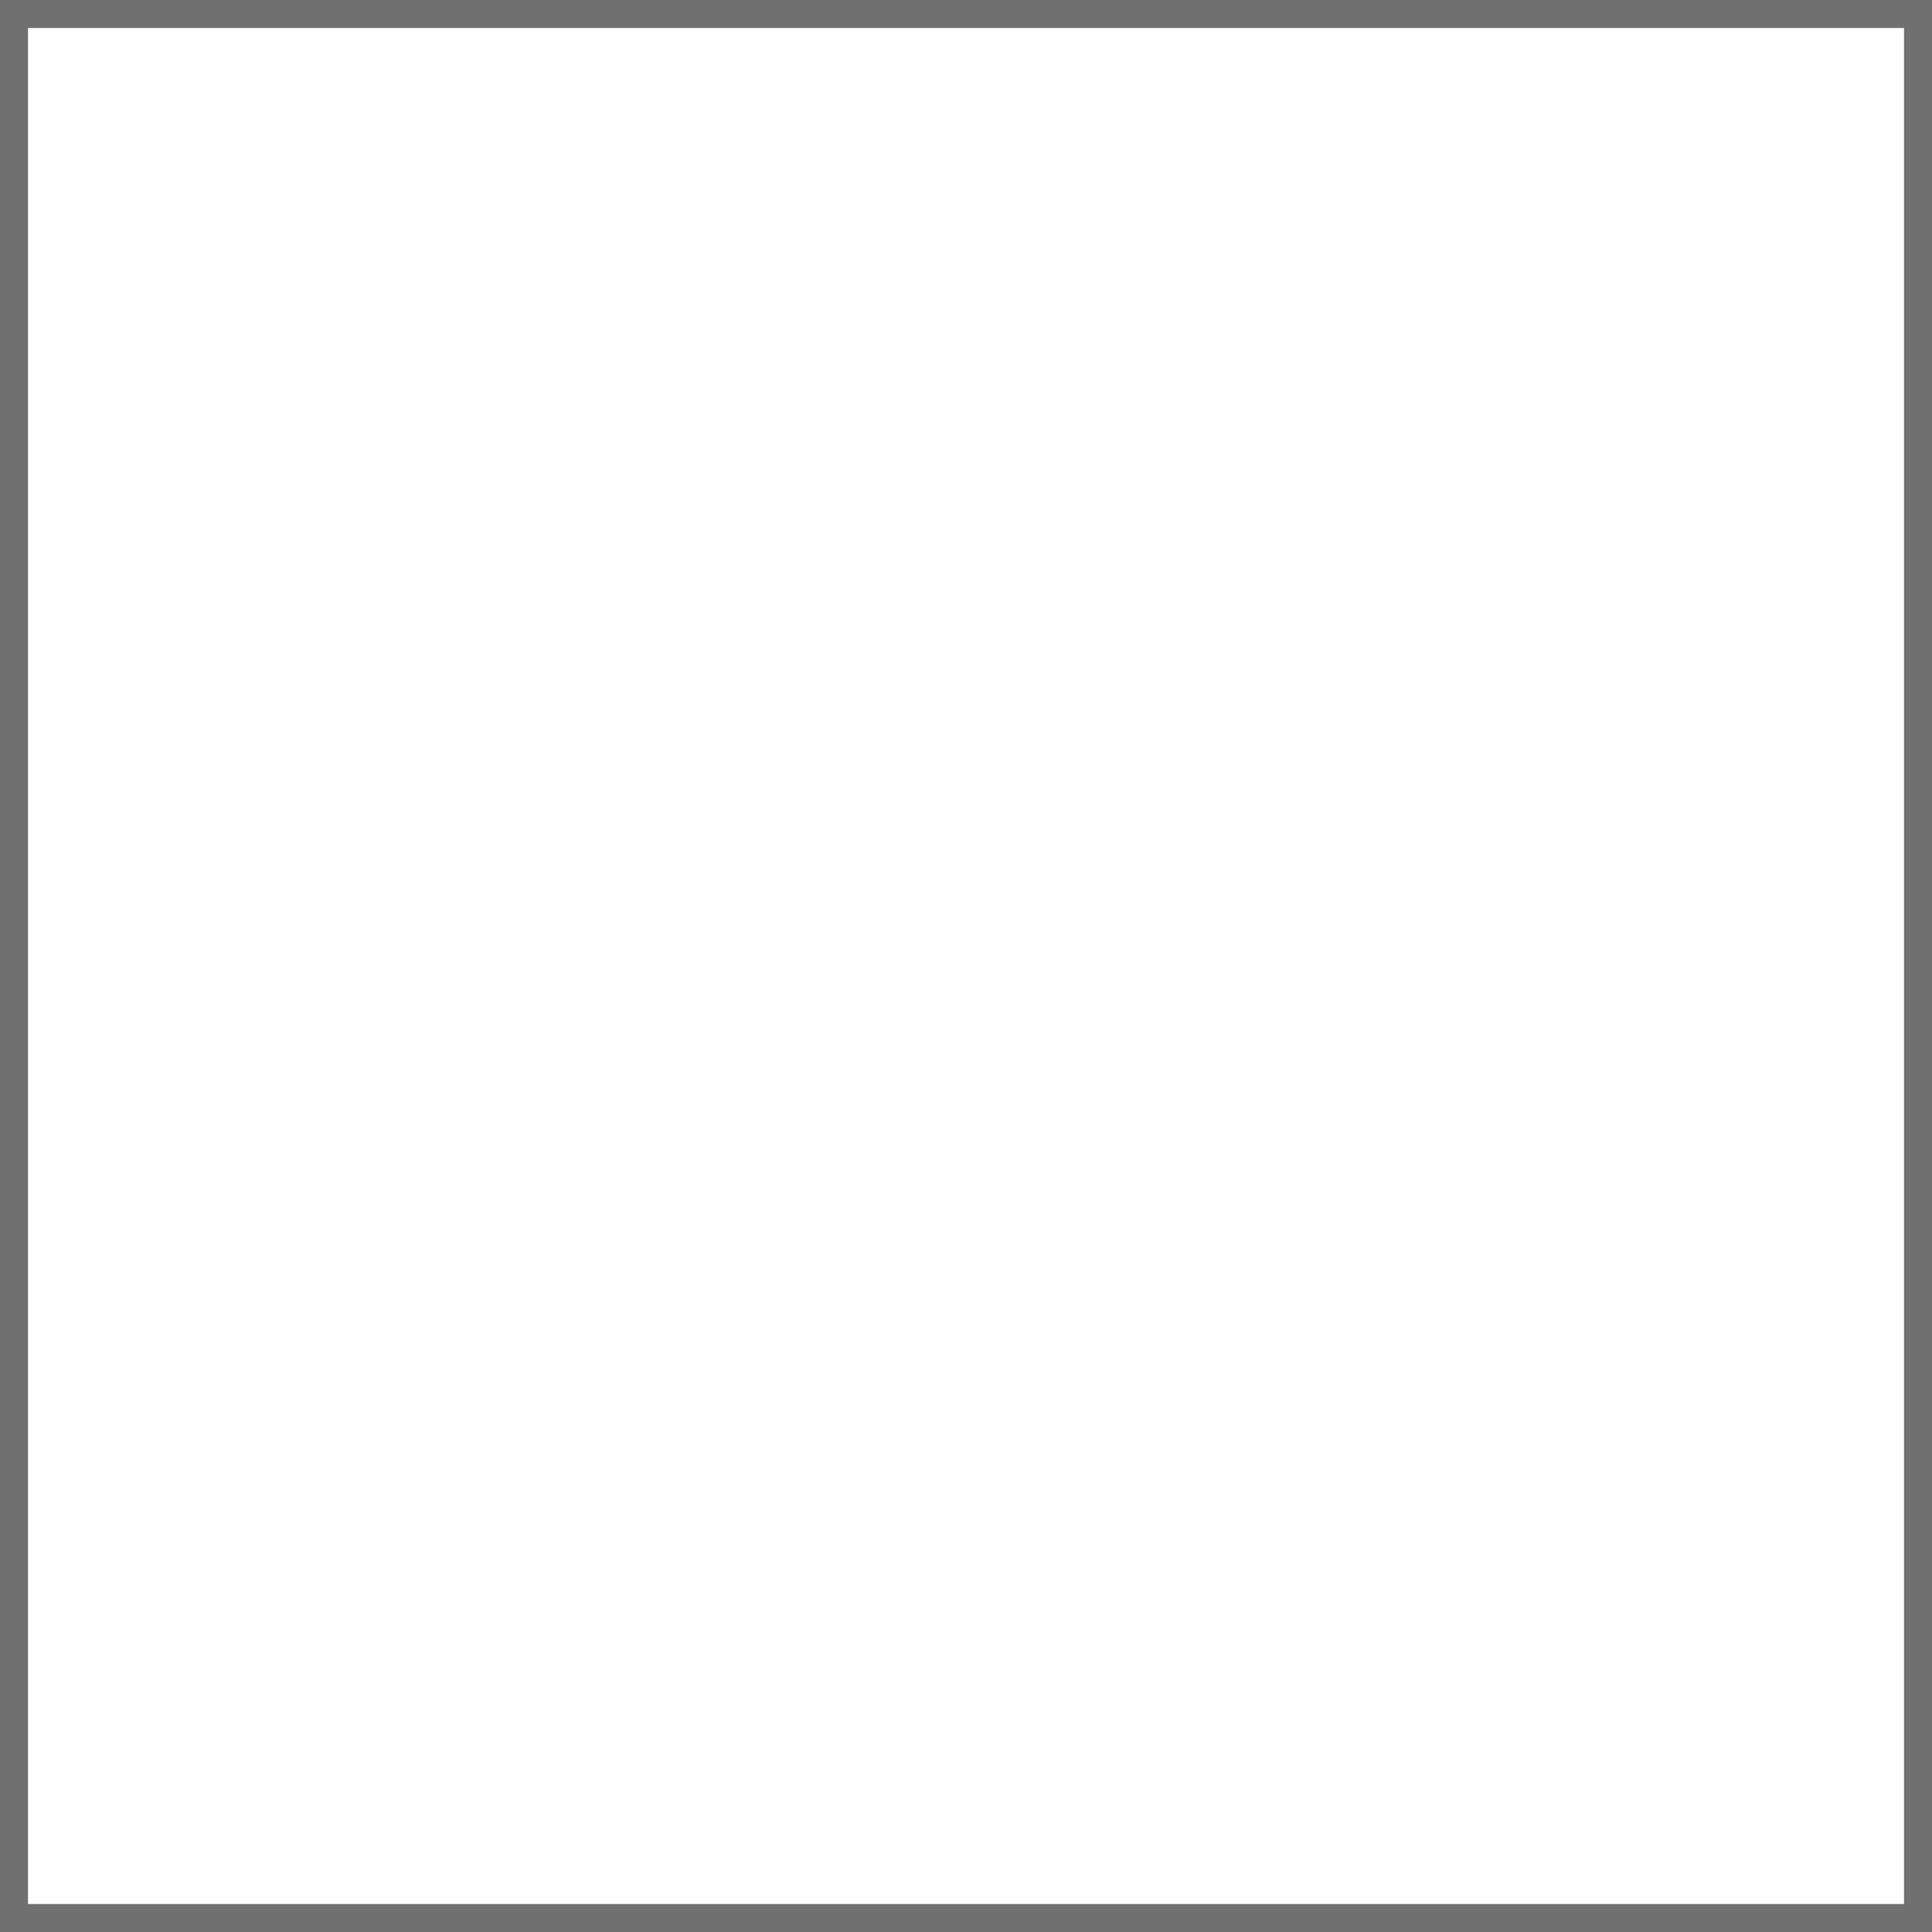
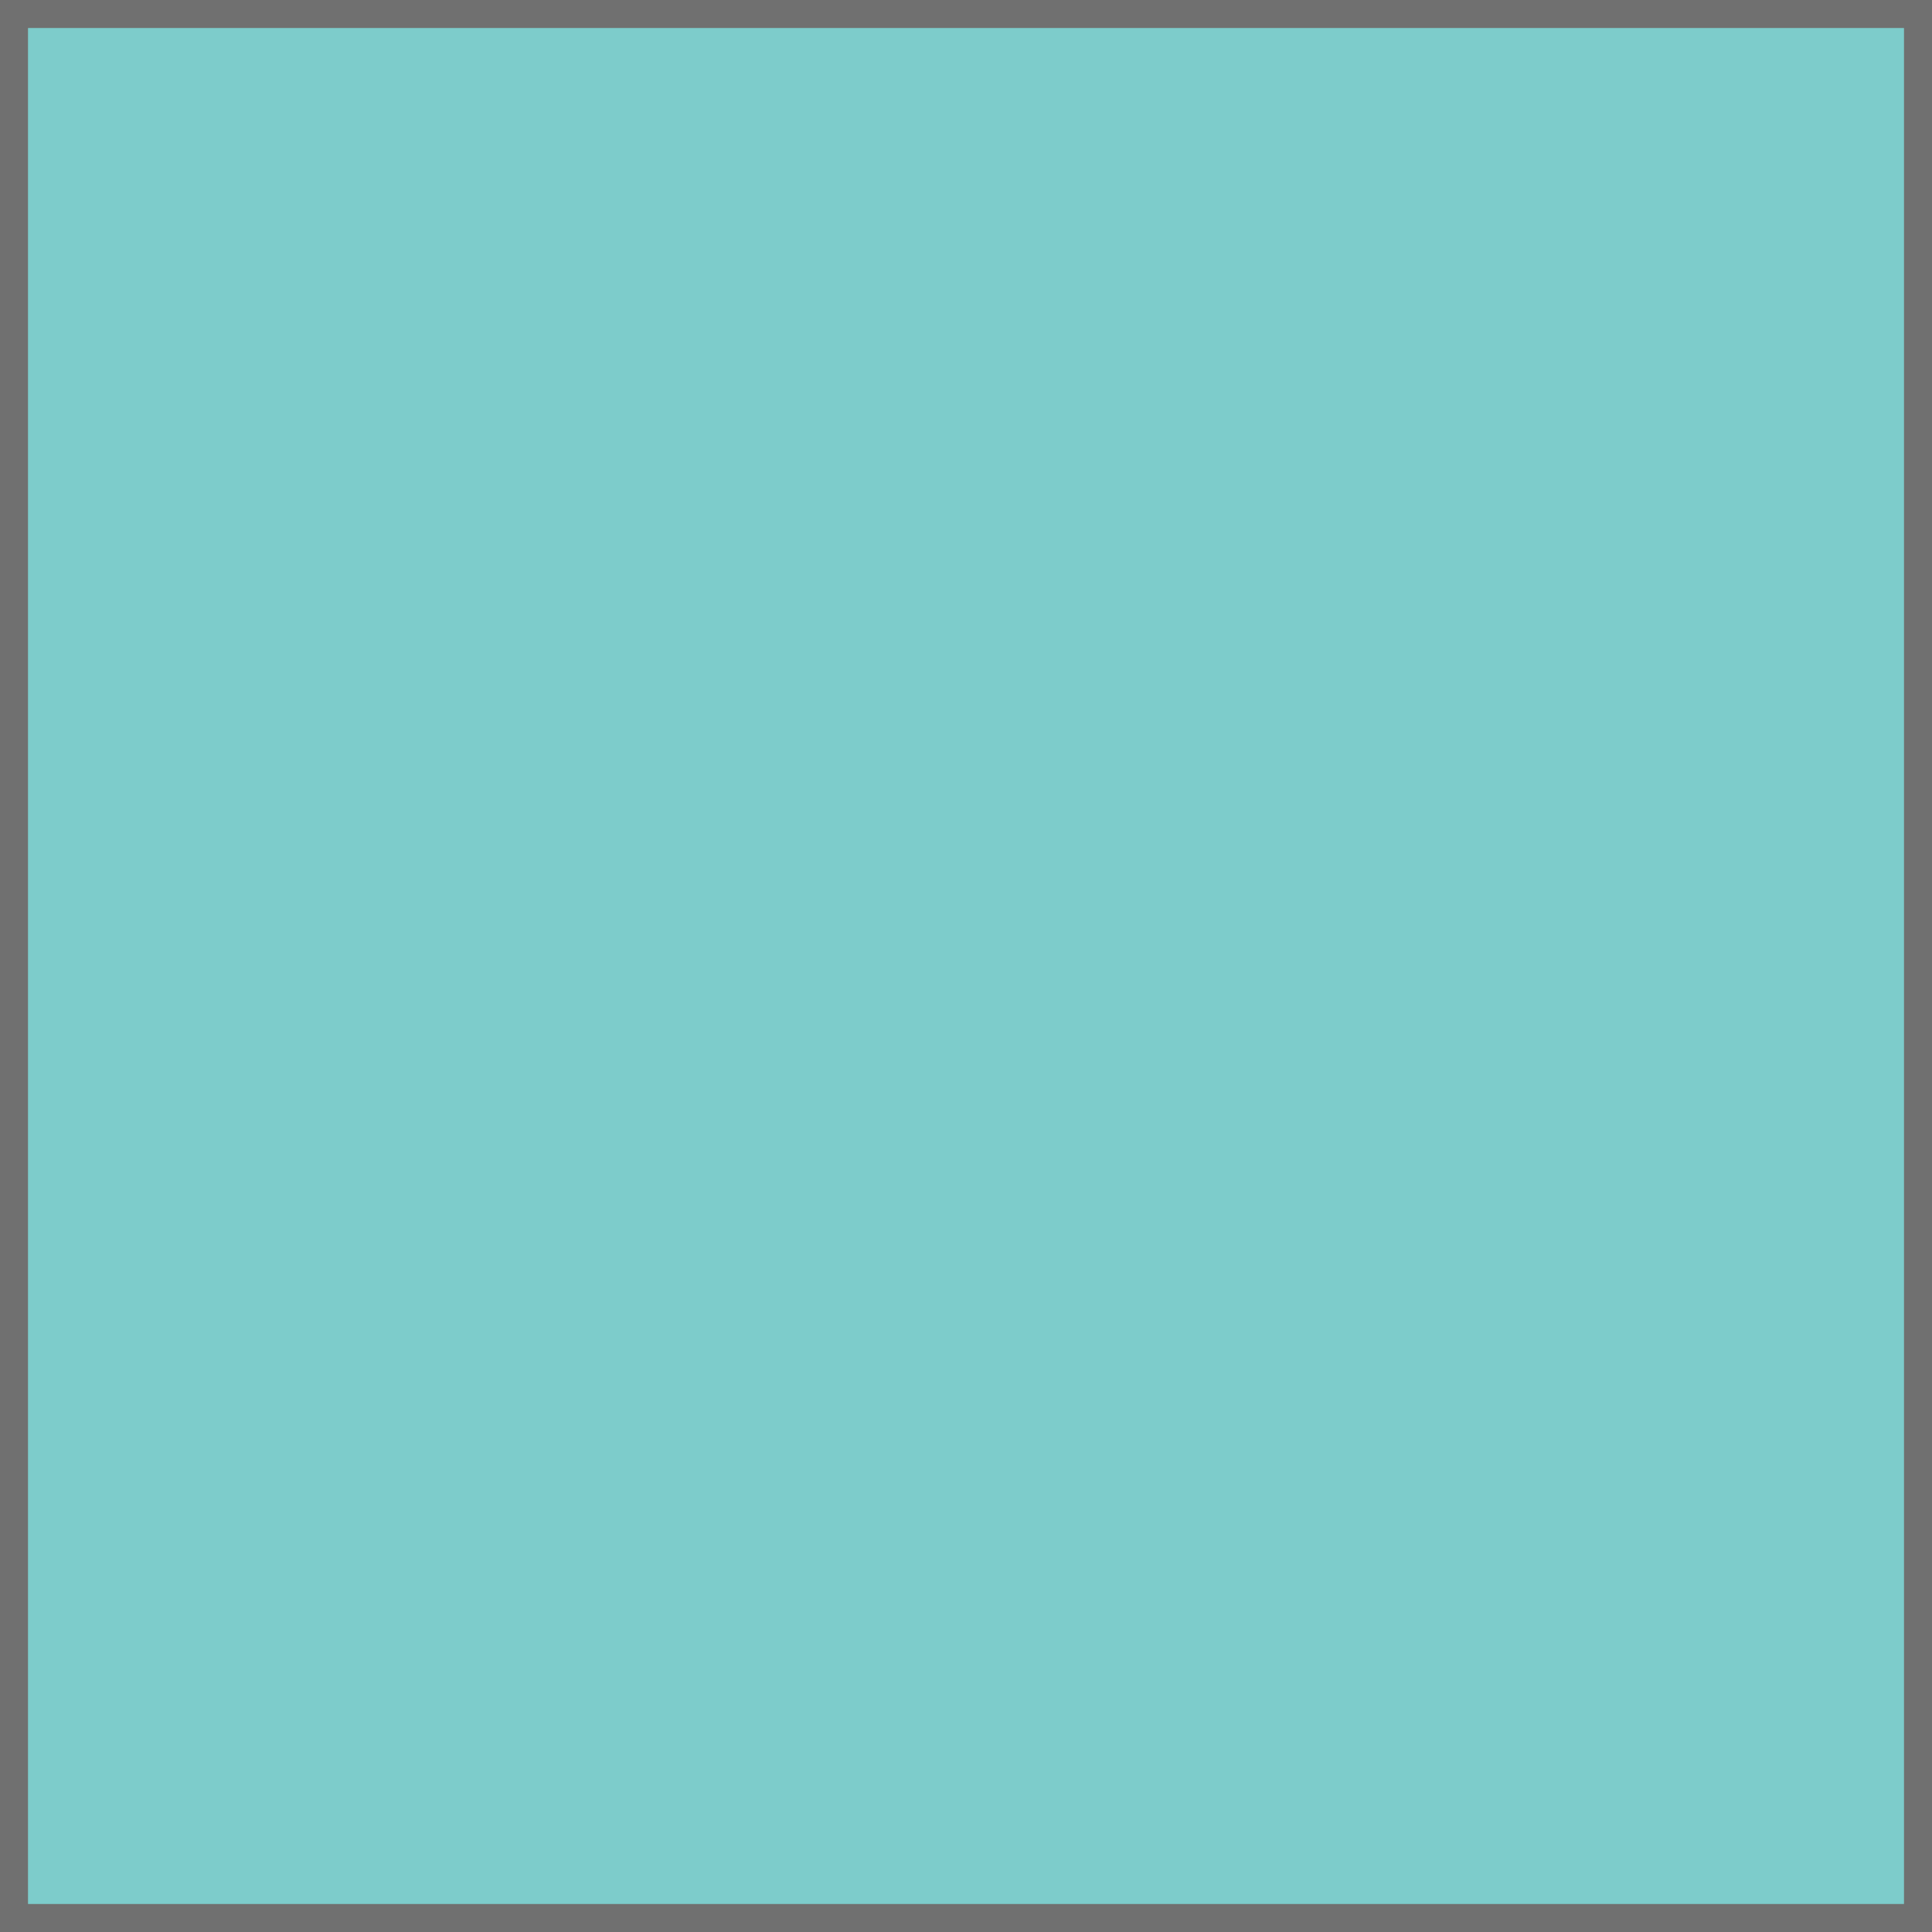
<svg xmlns="http://www.w3.org/2000/svg" width="69" height="69" viewBox="0 0 69 69">
-   <g id="color-block-3" fill="#fff" stroke="#707070" stroke-width="1">
+   <g id="color-block-3" fill="#7dcccb" stroke="#707070" stroke-width="1">
    <rect width="69" height="69" stroke="none" />
    <rect x="0.5" y="0.5" width="68" height="68" fill="none" />
  </g>
</svg>
